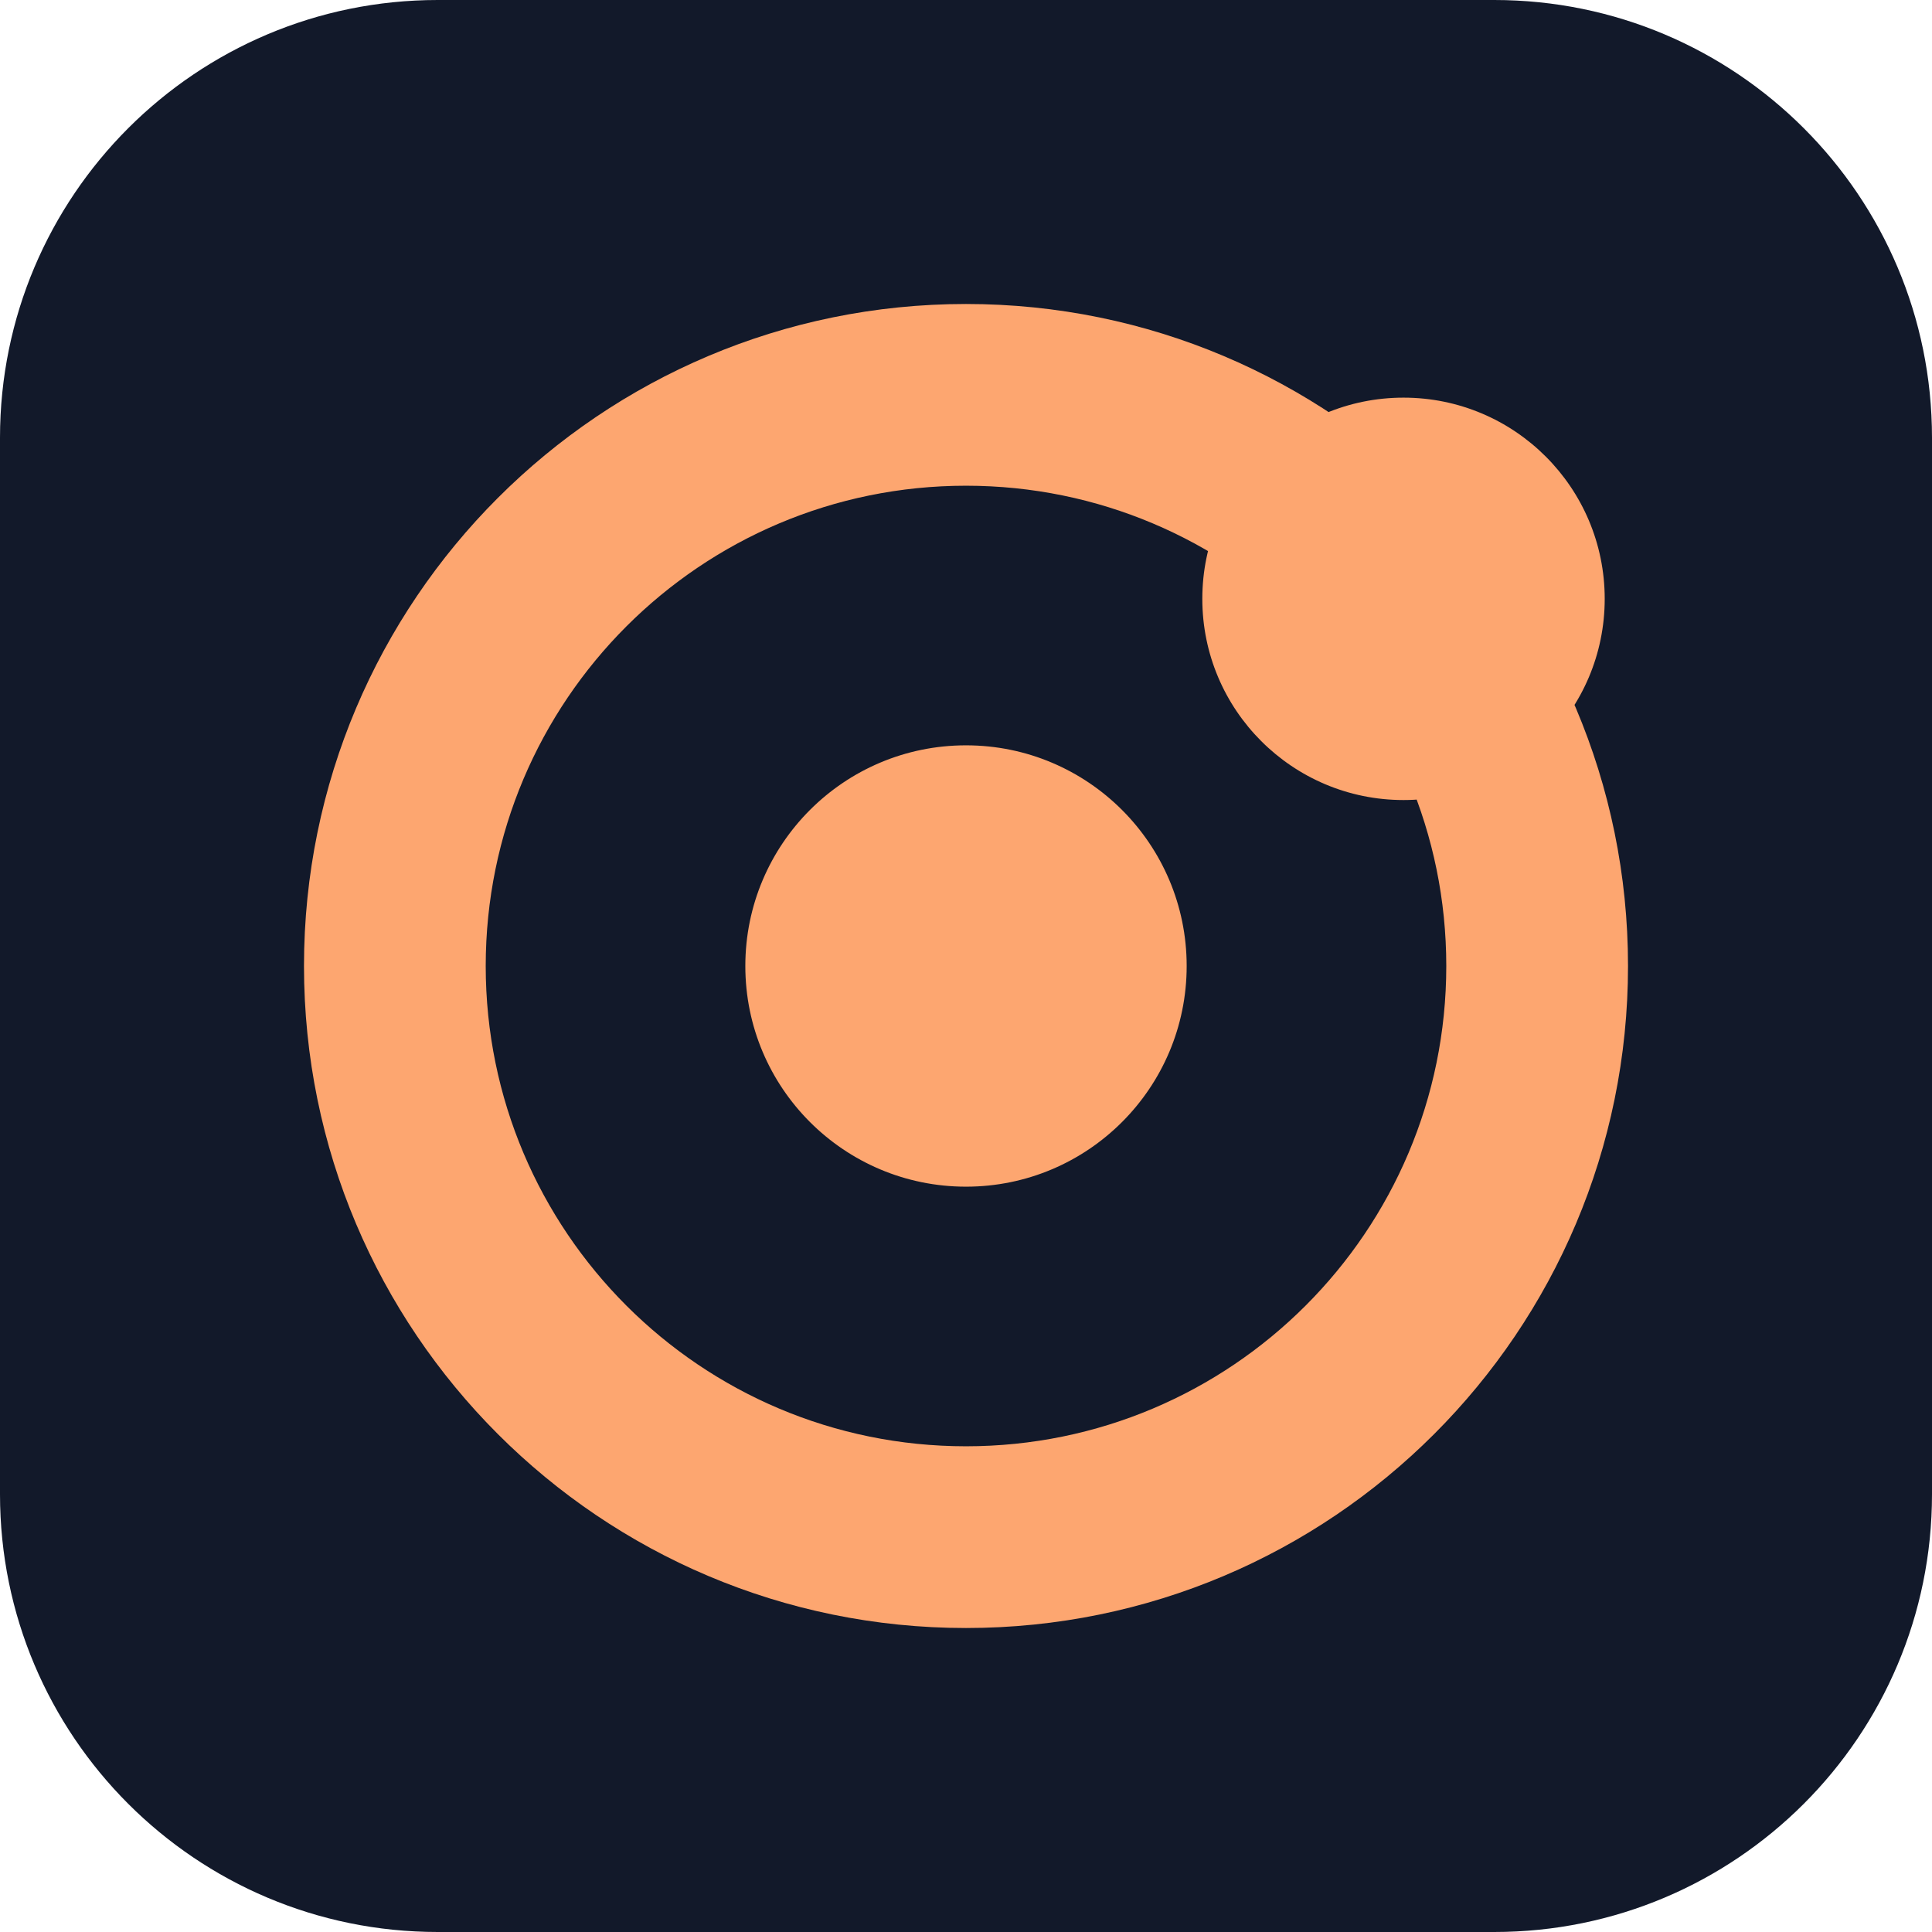
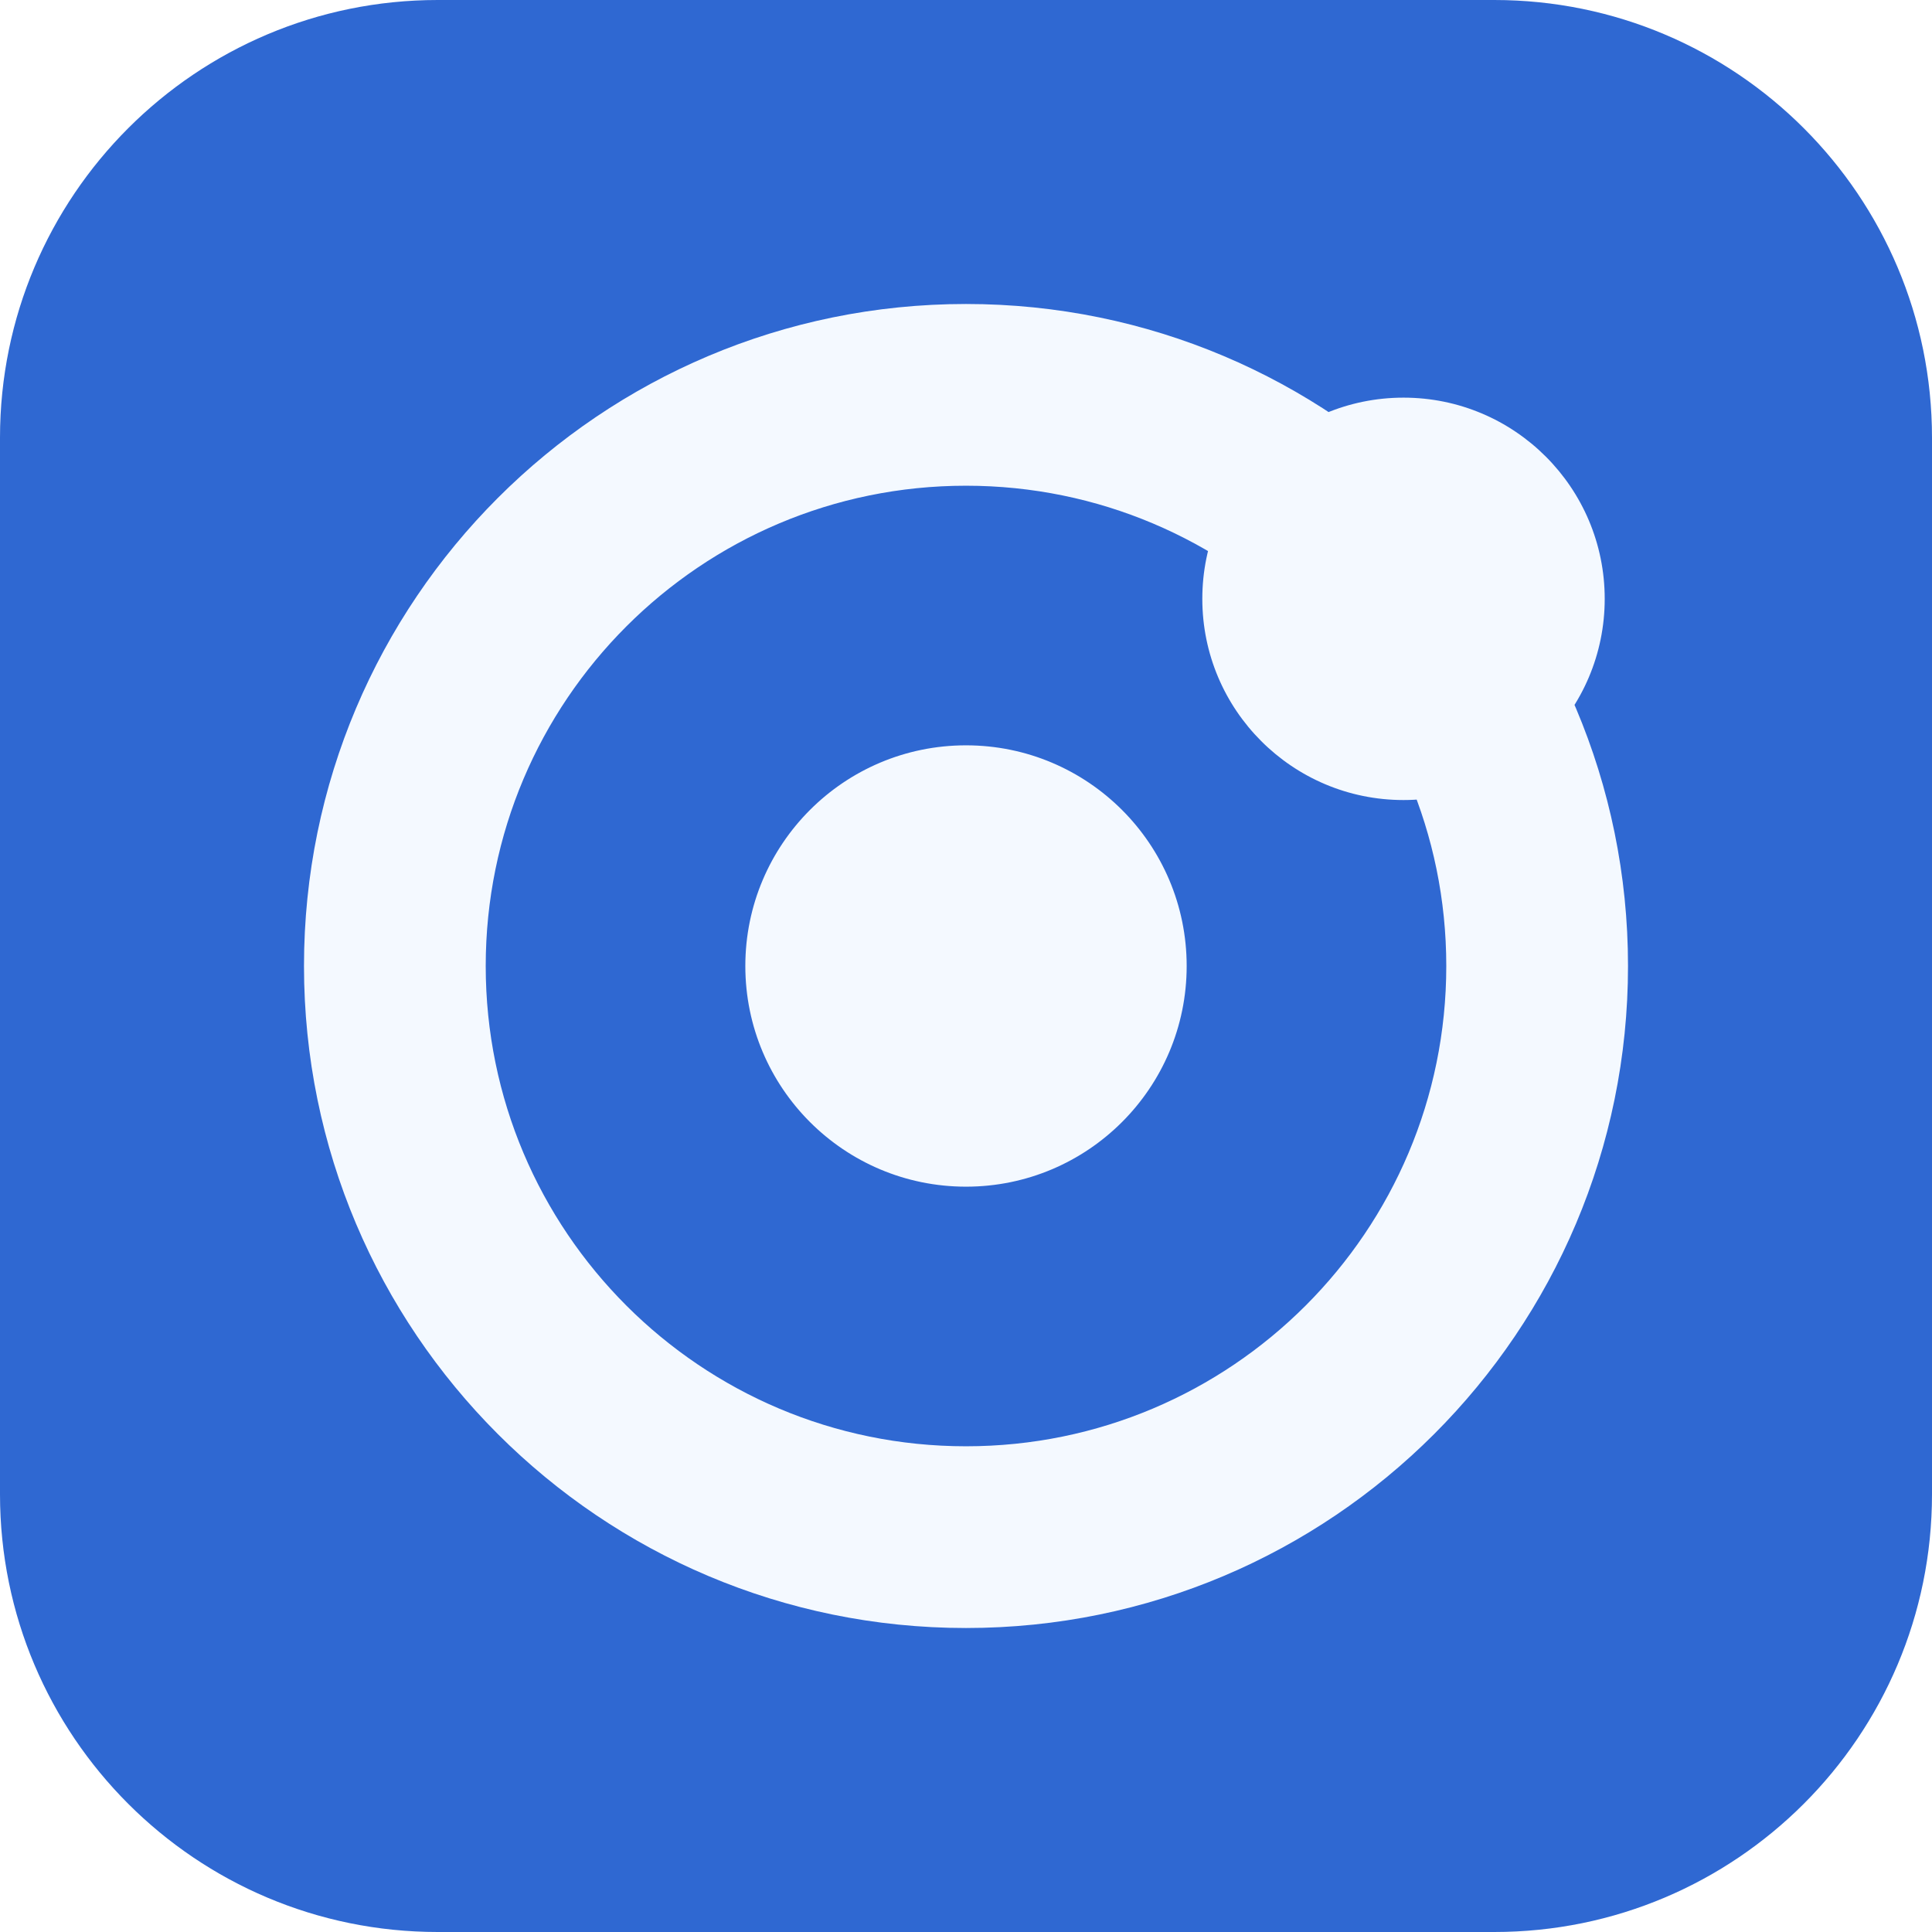
<svg xmlns="http://www.w3.org/2000/svg" viewBox="0 0 256 256">
-   <rect width="256" height="256" rx="58" fill="#12192a" />
+   <rect width="256" height="256" rx="58" fill="#2f68d2" />
  <g transform="translate(128 128) scale(.86) translate(-128 -128)">
-     <path fill="#fda670" d="M26.00 128.00a102.0 102.0 0 1 1 204.0 0a102.0 102.0 0 1 1 -204.0 0zM54.00 128.00a74.0 74.0 0 1 0 148.0 0a74.0 74.0 0 1 0 -148.0 0z M164.41 71.43a31 31 0 1 1 62 0a31 31 0 1 1 -62 0zM94.00 128.00a34 34 0 1 1 68 0a34 34 0 1 1 -68 0z" />
+     <path fill="#f4f9ff" d="M26.00 128.00a102.0 102.0 0 1 1 204.0 0a102.0 102.0 0 1 1 -204.0 0zM54.00 128.00a74.0 74.0 0 1 0 148.0 0a74.0 74.0 0 1 0 -148.0 0z M164.41 71.43a31 31 0 1 1 62 0a31 31 0 1 1 -62 0zM94.00 128.00a34 34 0 1 1 68 0a34 34 0 1 1 -68 0z" />
  </g>
</svg>
